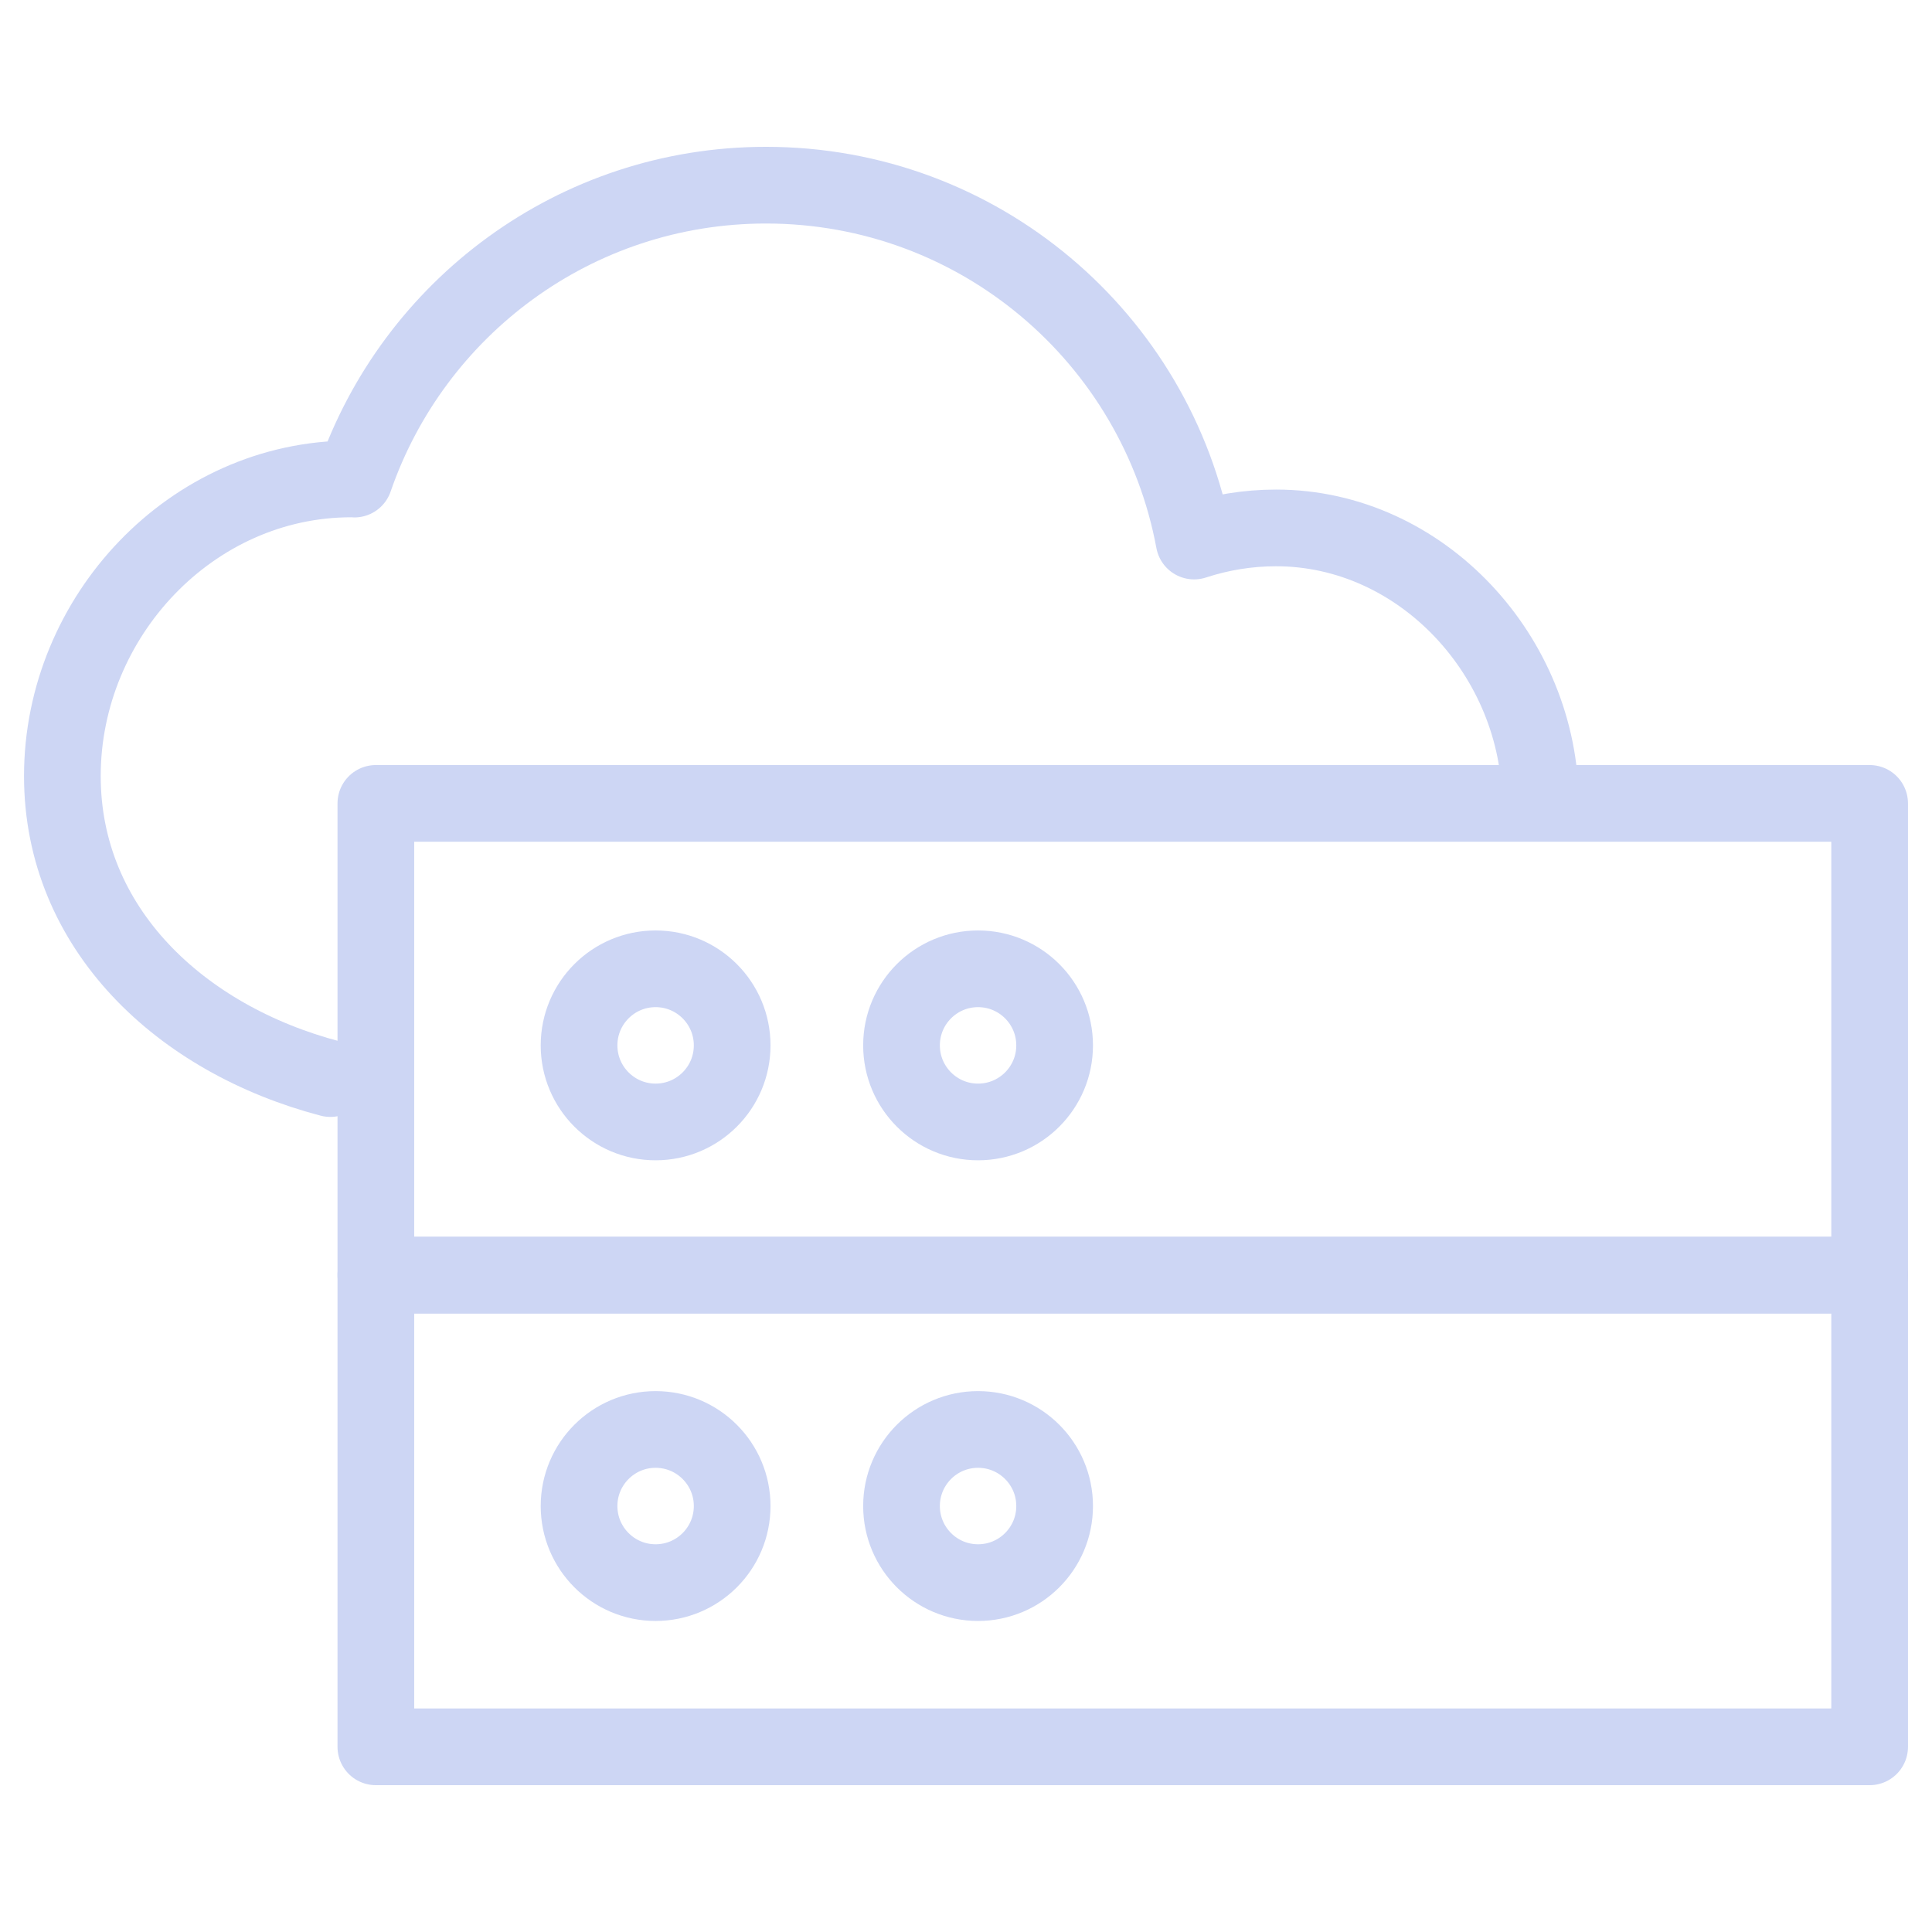
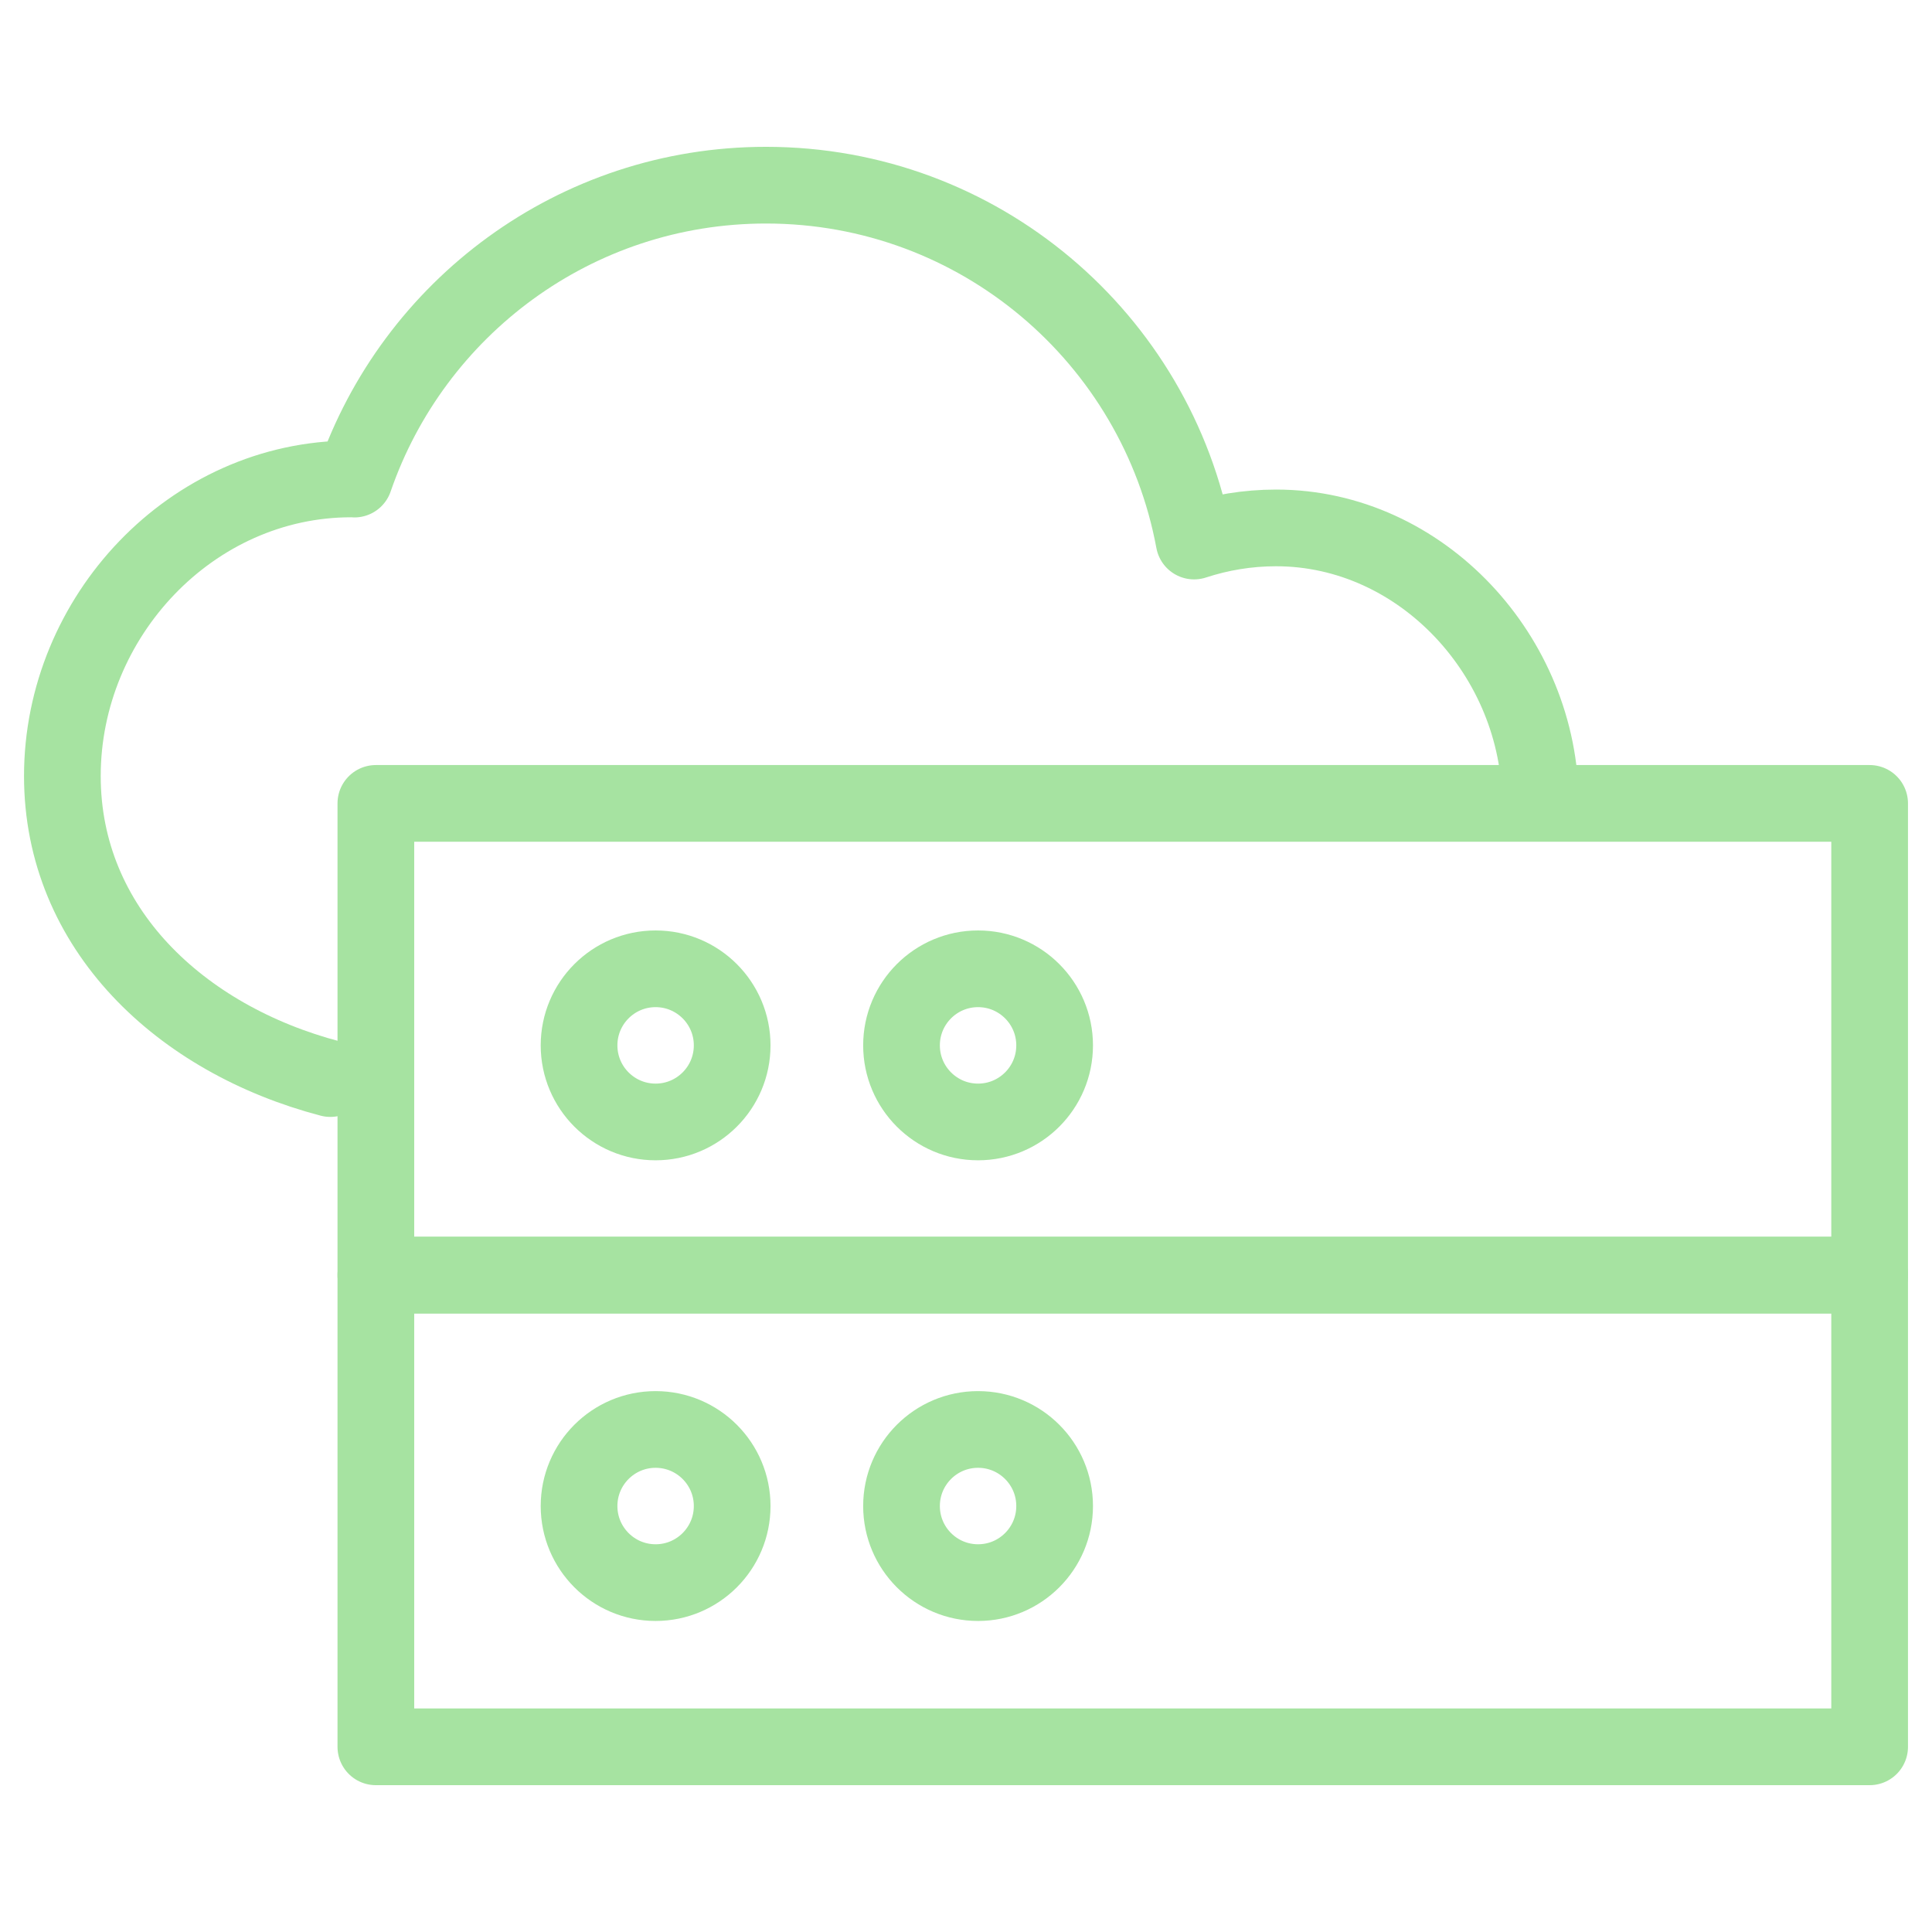
<svg xmlns="http://www.w3.org/2000/svg" width="20mm" height="20mm" viewBox="0 0 20 20" version="1.1" id="svg1563">
  <defs id="defs1560" />
  <g id="g1539" style="display:inline" transform="matrix(0.4069334,0,0,-0.4069334,10.91747,10.8217)">
    <g id="g286" transform="translate(12.3569,6.159701)">
-       <path d="m 0,0 c 0,3.714 -3.01,7.004 -6.724,7.004 -0.728,0 -1.428,-0.119 -2.085,-0.334 -0.955,5.151 -5.463,9.053 -10.89,9.053 -4.857,0 -8.974,-3.129 -10.472,-7.477 -0.027,0 -0.053,0.004 -0.081,0.004 -4.057,0 -7.347,-3.502 -7.347,-7.559 0,-3.879 3.008,-6.695 6.817,-7.695" style="fill:none;stroke:#cdd6f4;stroke-width:1.951;stroke-linecap:round;stroke-linejoin:round;stroke-miterlimit:10;stroke-dasharray:none;stroke-opacity:1" id="path288" />
+       <path d="m 0,0 c 0,3.714 -3.01,7.004 -6.724,7.004 -0.728,0 -1.428,-0.119 -2.085,-0.334 -0.955,5.151 -5.463,9.053 -10.89,9.053 -4.857,0 -8.974,-3.129 -10.472,-7.477 -0.027,0 -0.053,0.004 -0.081,0.004 -4.057,0 -7.347,-3.502 -7.347,-7.559 0,-3.879 3.008,-6.695 6.817,-7.695" style="fill:none;stroke:#a6e3a1;stroke-width:1.951;stroke-linecap:round;stroke-linejoin:round;stroke-miterlimit:10;stroke-dasharray:none;stroke-opacity:1" id="path288" />
    </g>
-     <path d="m 218.91,123.64 h -38 v 12 h 38 z" style="fill:none;stroke:#cdd6f4;stroke-width:1.951;stroke-linecap:round;stroke-linejoin:round;stroke-miterlimit:10;stroke-dasharray:none;stroke-opacity:1" id="path290" transform="translate(-198.1771,-141.4842)" />
+     <path d="m 218.91,123.64 h -38 v 12 h 38 z" style="fill:none;stroke:#a6e3a1;stroke-width:1.951;stroke-linecap:round;stroke-linejoin:round;stroke-miterlimit:10;stroke-dasharray:none;stroke-opacity:1" id="path290" transform="translate(-198.1771,-141.4842)" />
    <g id="g292" transform="translate(-8.2031,-11.7188)">
-       <path d="m 0,0 c 0,-1.076 -0.872,-1.948 -1.948,-1.948 -1.075,0 -1.947,0.872 -1.947,1.948 0,1.076 0.872,1.948 1.947,1.948 C -0.872,1.948 0,1.076 0,0 Z" style="fill:none;stroke:#cdd6f4;stroke-width:1.951;stroke-linecap:round;stroke-linejoin:round;stroke-miterlimit:10;stroke-dasharray:none;stroke-opacity:1" id="path294" />
+       <path d="m 0,0 c 0,-1.076 -0.872,-1.948 -1.948,-1.948 -1.075,0 -1.947,0.872 -1.947,1.948 0,1.076 0.872,1.948 1.947,1.948 C -0.872,1.948 0,1.076 0,0 Z" style="fill:none;stroke:#a6e3a1;stroke-width:1.951;stroke-linecap:round;stroke-linejoin:round;stroke-miterlimit:10;stroke-dasharray:none;stroke-opacity:1" id="path294" />
    </g>
    <g id="g296" transform="translate(2.4544276e-6,-11.7188)">
-       <path d="m 0,0 c 0,-1.076 -0.872,-1.948 -1.948,-1.948 -1.075,0 -1.947,0.872 -1.947,1.948 0,1.076 0.872,1.948 1.947,1.948 C -0.872,1.948 0,1.076 0,0 Z" style="fill:none;stroke:#cdd6f4;stroke-width:1.951;stroke-linecap:round;stroke-linejoin:round;stroke-miterlimit:10;stroke-dasharray:none;stroke-opacity:1" id="path298" />
+       <path d="m 0,0 c 0,-1.076 -0.872,-1.948 -1.948,-1.948 -1.075,0 -1.947,0.872 -1.947,1.948 0,1.076 0.872,1.948 1.947,1.948 C -0.872,1.948 0,1.076 0,0 Z" style="fill:none;stroke:#a6e3a1;stroke-width:1.951;stroke-linecap:round;stroke-linejoin:round;stroke-miterlimit:10;stroke-dasharray:none;stroke-opacity:1" id="path298" />
    </g>
-     <path d="m 218.91,135.64 h -38 v 12 h 38 z" style="fill:none;stroke:#cdd6f4;stroke-width:1.951;stroke-linecap:round;stroke-linejoin:round;stroke-miterlimit:10;stroke-dasharray:none;stroke-opacity:1" id="path300" transform="translate(-198.1771,-141.4842)" />
+     <path d="m 218.91,135.64 h -38 v 12 h 38 z" style="fill:none;stroke:#a6e3a1;stroke-width:1.951;stroke-linecap:round;stroke-linejoin:round;stroke-miterlimit:10;stroke-dasharray:none;stroke-opacity:1" id="path300" transform="translate(-198.1771,-141.4842)" />
    <g id="g302" transform="translate(-8.2031)">
-       <path d="m 0,0 c 0,-1.076 -0.872,-1.948 -1.948,-1.948 -1.075,0 -1.947,0.872 -1.947,1.948 0,1.076 0.872,1.948 1.947,1.948 C -0.872,1.948 0,1.076 0,0 Z" style="fill:none;stroke:#cdd6f4;stroke-width:1.951;stroke-linecap:round;stroke-linejoin:round;stroke-miterlimit:10;stroke-dasharray:none;stroke-opacity:1" id="path304" />
+       <path d="m 0,0 c 0,-1.076 -0.872,-1.948 -1.948,-1.948 -1.075,0 -1.947,0.872 -1.947,1.948 0,1.076 0.872,1.948 1.947,1.948 C -0.872,1.948 0,1.076 0,0 Z" style="fill:none;stroke:#a6e3a1;stroke-width:1.951;stroke-linecap:round;stroke-linejoin:round;stroke-miterlimit:10;stroke-dasharray:none;stroke-opacity:1" id="path304" />
    </g>
-     <path d="m 0,0 c 0,-1.076 -0.872,-1.948 -1.948,-1.948 -1.075,0 -1.947,0.872 -1.947,1.948 0,1.076 0.872,1.948 1.947,1.948 C -0.872,1.948 0,1.076 0,0 Z" style="fill:none;stroke:#cdd6f4;stroke-width:1.951;stroke-linecap:round;stroke-linejoin:round;stroke-miterlimit:10;stroke-dasharray:none;stroke-opacity:1" id="path308" />
+     <path d="m 0,0 c 0,-1.076 -0.872,-1.948 -1.948,-1.948 -1.075,0 -1.947,0.872 -1.947,1.948 0,1.076 0.872,1.948 1.947,1.948 C -0.872,1.948 0,1.076 0,0 Z" style="fill:none;stroke:#a6e3a1;stroke-width:1.951;stroke-linecap:round;stroke-linejoin:round;stroke-miterlimit:10;stroke-dasharray:none;stroke-opacity:1" id="path308" />
  </g>
</svg>
